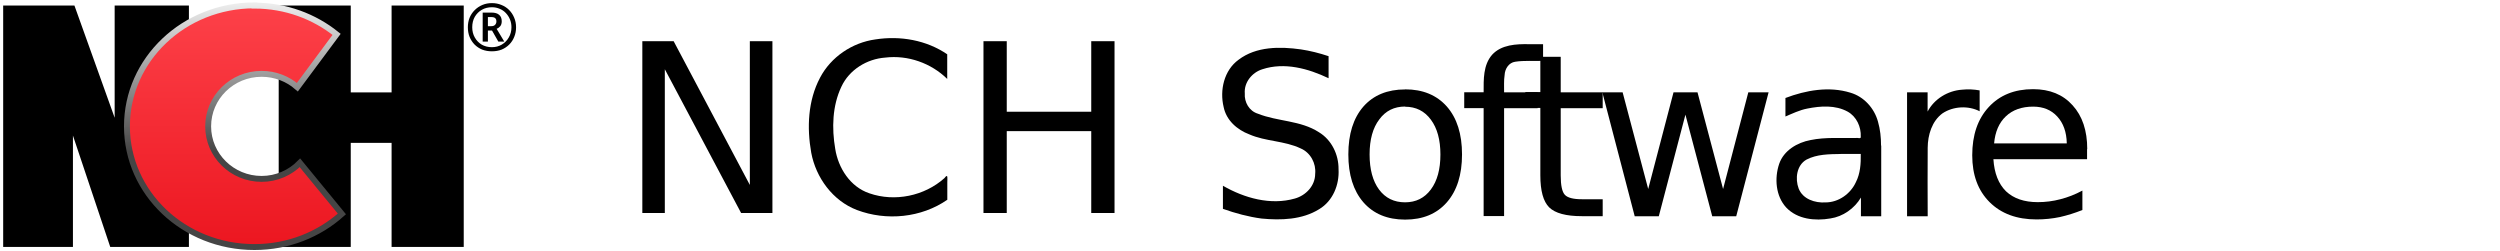
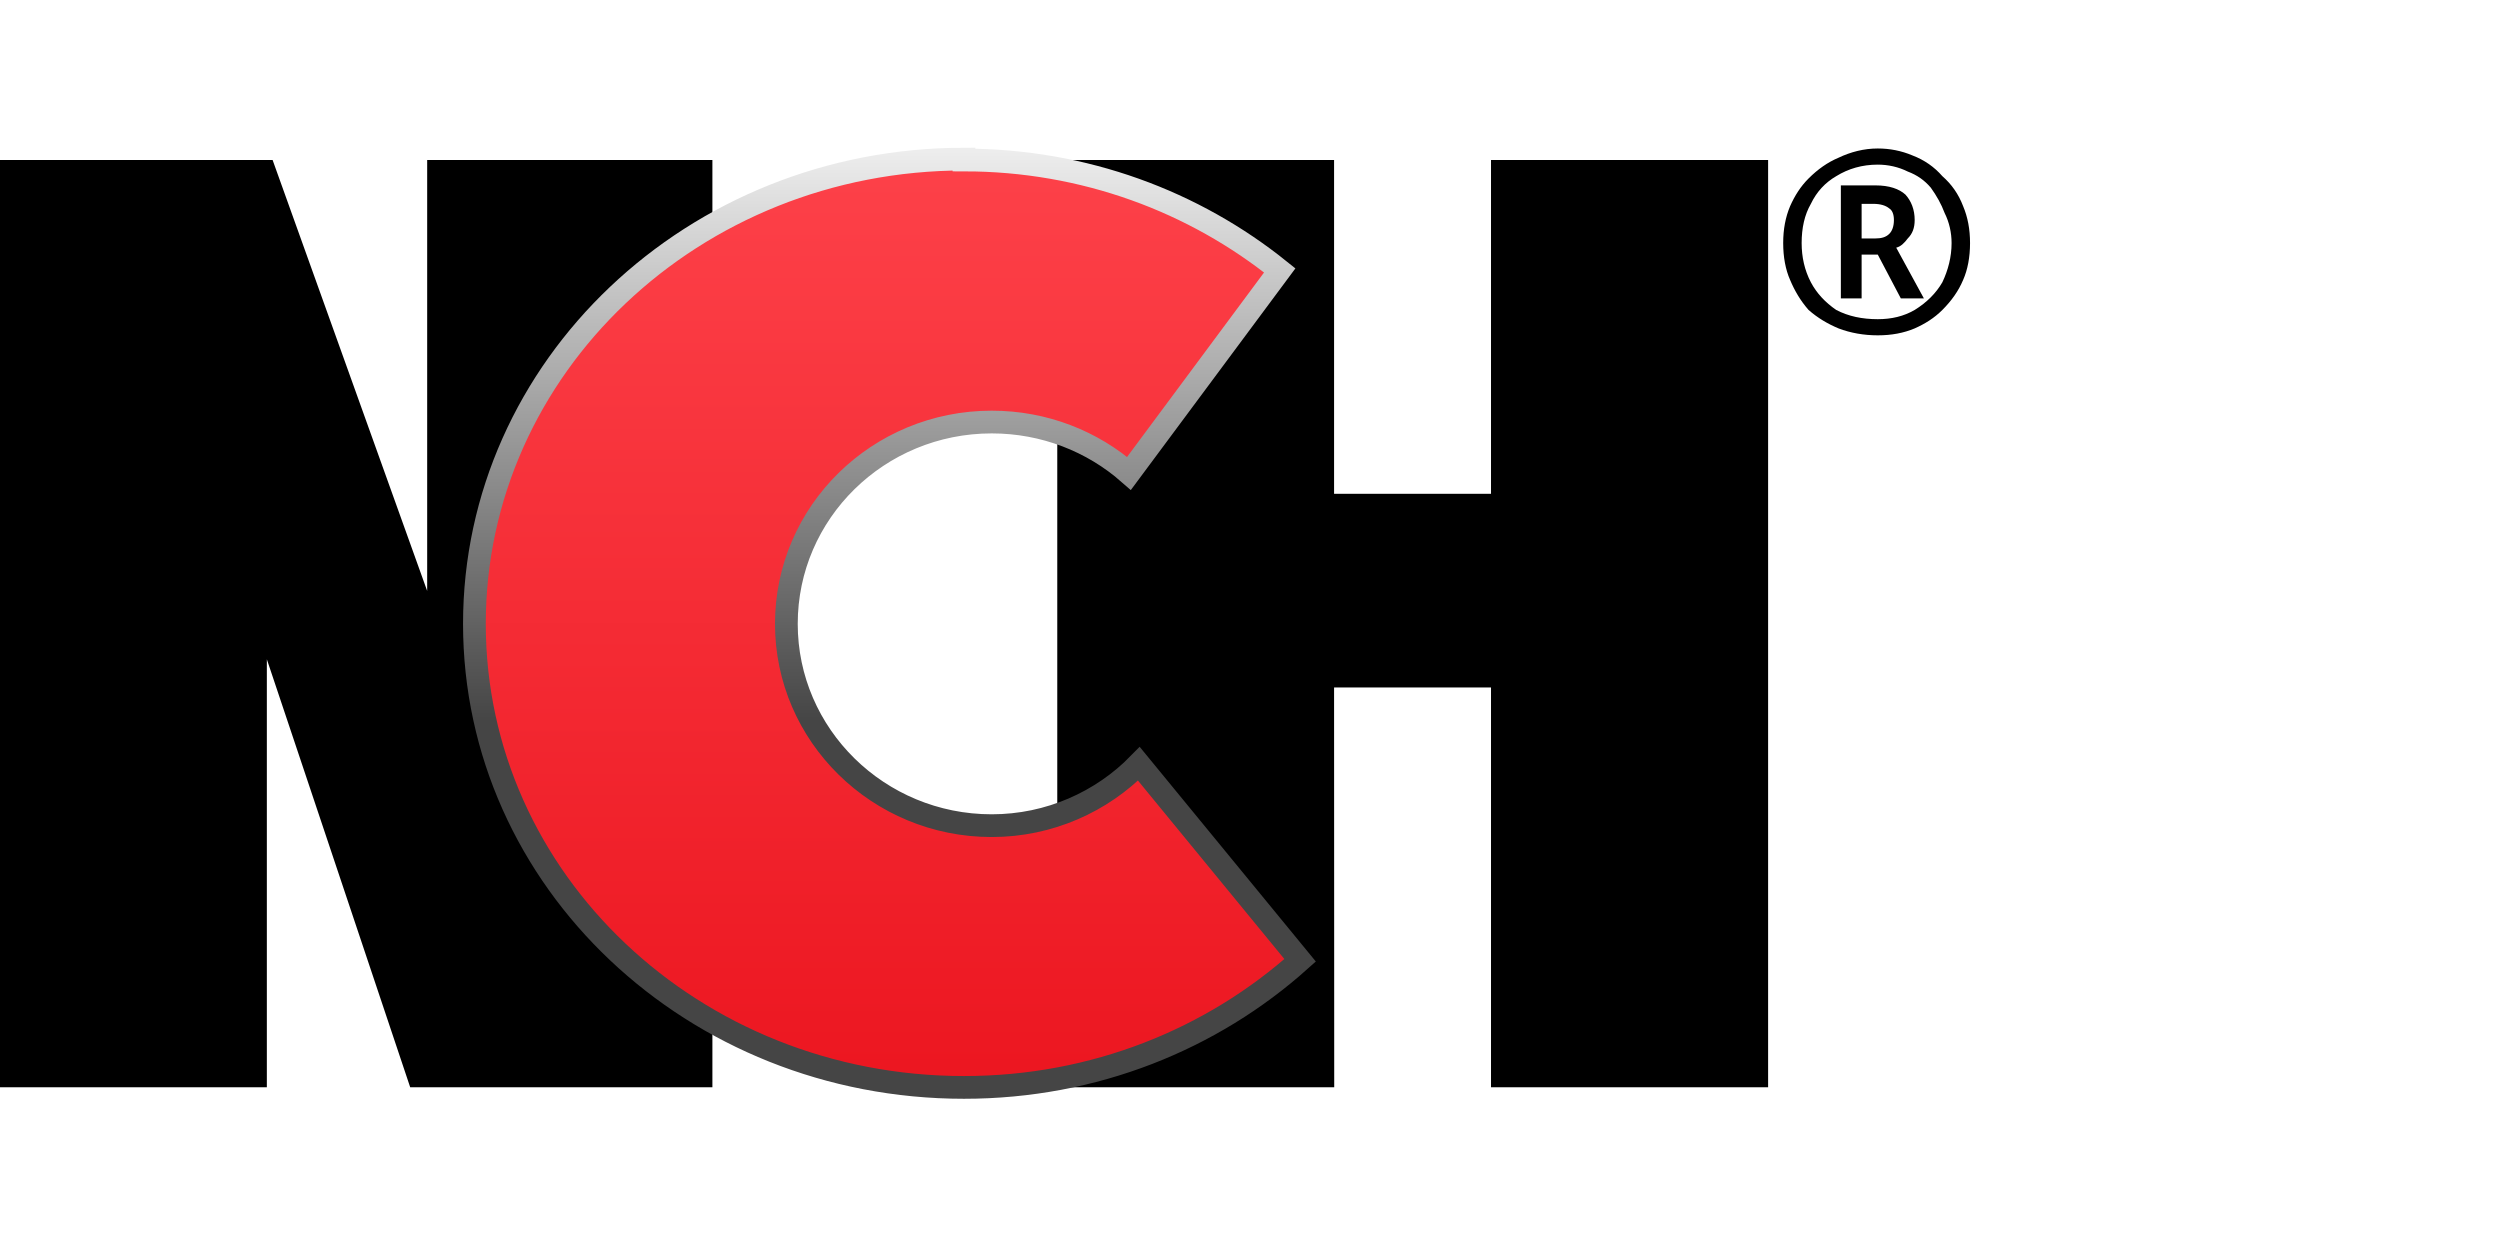
- <svg xmlns="http://www.w3.org/2000/svg" xmlns:xlink="http://www.w3.org/1999/xlink" viewBox="0 0 283.46 28.35">
-   <defs>
-     <linearGradient xlink:href="#a" id="c" x1="45.12" y1="993.36" x2="45.12" y2="1034.35" gradientUnits="userSpaceOnUse" gradientTransform="matrix(0.757184,0,0,0.757184,-2.132819,177.1517)" />
+ <svg xmlns="http://www.w3.org/2000/svg" xmlns:xlink="http://www.w3.org/1999/xlink" width="64" height="32" viewBox="0 0 16.933 8.467" version="1.1" id="svg3182">
+   <defs id="defs3176">
+     <linearGradient xlink:href="#a" id="c-6" x1="45.12" y1="993.36" x2="45.12" y2="1034.35" gradientUnits="userSpaceOnUse" gradientTransform="matrix(0.1531114,0,0,0.1531114,-1.014387,137.5182)" />
    <linearGradient id="a">
-       <stop offset="0" stop-color="#fd4149" />
-       <stop offset="1" stop-color="#ec1620" />
+       <stop offset="0" stop-color="#fd4149" id="stop3" />
+       <stop offset="1" stop-color="#ec1620" id="stop5" />
    </linearGradient>
-     <linearGradient xlink:href="#b" id="d" x1="41.24" y1="993" x2="41.24" y2="1018.23" gradientUnits="userSpaceOnUse" gradientTransform="matrix(0.757184,0,0,0.757184,-2.132819,177.1517)" />
+     <linearGradient xlink:href="#b" id="d-7" x1="41.24" y1="993" x2="41.24" y2="1018.23" gradientUnits="userSpaceOnUse" gradientTransform="matrix(0.1531114,0,0,0.1531114,-1.014387,137.5182)" />
    <linearGradient id="b">
-       <stop offset="0" stop-color="#ededed" />
-       <stop offset="1" stop-color="#454545" />
+       <stop offset="0" stop-color="#ededed" id="stop9" />
+       <stop offset="1" stop-color="#454545" id="stop11" />
    </linearGradient>
  </defs>
-   <path d="M.36 28V.63h8.08L13 13.35V.63h8.42V28H12.5L8.27 15.37V28zM39.77 28H31.6V.63h8.17v9.85h4.63V.63h8.18V28H44.4V16.2h-4.63z" />
-   <path d="M35.17 929.3c-9.06 0-16.4 6.97-16.4 15.57 0 8.6 7.34 15.53 16.4 15.53 4.37 0 8.32-1.62 11.26-4.26l-5.4-6.58c-1.24 1.27-3 2.07-4.93 2.07-3.8 0-6.88-3.03-6.88-6.76 0-3.74 3.08-6.76 6.88-6.76 1.76 0 3.38.65 4.6 1.72l5.05-6.8c-2.86-2.3-6.54-3.7-10.58-3.7z" color="#000" overflow="visible" fill="url(#c)" stroke="url(#d)" stroke-width=".76" transform="translate(-126.6239,-929.14) matrix(0.8810969,0,0,0.8810969,124.4798,110.9461)" />
-   <g style="line-height:125%" font-size="37.95" font-family="Sans" letter-spacing="0" word-spacing="0">
-     <path d="M72.83 4.67h3.55l8.64 16.3V4.67h2.56v19.48h-3.55l-8.65-16.3v16.3h-2.55V4.67zM107.4 6.17v2.78c-1.83-1.8-4.47-2.73-7.03-2.42-2.08.15-4.08 1.38-4.97 3.3-1.03 2.17-1.1 4.7-.7 7.04.34 2.18 1.7 4.32 3.88 5.05 2.88 1 6.24.3 8.5-1.72.46-.62.32.1.33.47v1.98c-2.94 2.04-6.9 2.43-10.25 1.16-2.73-1.04-4.65-3.66-5.18-6.5-.5-2.83-.38-5.9 1-8.5 1.23-2.35 3.65-3.98 6.27-4.34 2.82-.44 5.8.07 8.17 1.7zM111.5 4.67h2.65v8h9.58v-8h2.64v19.48h-2.64v-9.28h-9.58v9.28h-2.64V4.67z" />
+   <g id="layer1" transform="translate(0,-288.5333)">
+     <path d="m -0.008,295.898 v -6.281 H 1.846 l 1.047,2.919 v -2.919 h 1.932 v 6.281 H 2.778 l -0.971,-2.899 v 2.899 z m 9.045,0 H 7.161 v -6.281 h 1.875 v 2.261 h 1.063 v -2.261 h 1.877 v 6.281 h -1.877 v -2.708 H 9.036 Z" id="path16" style="display:inline;stroke-width:0.229" />
+     <path style="color:#000000;display:inline;overflow:visible;fill:url(#c-6);stroke:url(#d-7);stroke-width:0.154" d="m 6.529,289.611 c -1.832,0 -3.316,1.409 -3.316,3.148 0,1.739 1.484,3.14 3.316,3.14 0.884,0 1.682,-0.328 2.277,-0.861 l -1.092,-1.331 c -0.251,0.257 -0.607,0.419 -0.997,0.419 -0.768,0 -1.391,-0.613 -1.391,-1.367 0,-0.756 0.623,-1.367 1.391,-1.367 0.356,0 0.683,0.131 0.93,0.348 l 1.021,-1.375 c -0.578,-0.465 -1.322,-0.748 -2.139,-0.748 z" overflow="visible" id="path18" />
+     <text y="290.79" x="11.999" style="font-weight:bold;font-size:1.713px;line-height:125%;font-family:Sans;-inkscape-font-specification:'Sans Bold';letter-spacing:0;word-spacing:0;display:inline;stroke-width:0.202" font-weight="bold" font-size="8.47" letter-spacing="0" word-spacing="0" id="text36">
+       <tspan style="stroke-width:0.202" y="290.79" x="11.999" id="tspan34">®</tspan>
+     </text>
  </g>
-   <g style="line-height:125%" font-size="36.49" font-family="Sans" letter-spacing="-2.48" word-spacing="0">
-     <path d="M150.64 6.4v2.47c-2.3-1.1-5-1.84-7.5-1.02-1.18.36-2.1 1.5-2 2.74-.07 1 .5 2 1.48 2.3 2.25.9 4.84.75 6.92 2.1 1.45.87 2.25 2.55 2.23 4.2.1 1.76-.64 3.6-2.2 4.53-1.93 1.2-4.33 1.27-6.53 1.06-1.5-.2-2.97-.6-4.38-1.1v-2.62c2.43 1.4 5.4 2.24 8.16 1.45 1.25-.35 2.3-1.45 2.3-2.8.12-1.18-.52-2.4-1.64-2.88-1.84-.88-3.98-.78-5.84-1.6-1.38-.52-2.6-1.6-2.9-3.1-.46-1.9.04-4.16 1.7-5.36 2-1.52 4.7-1.5 7.06-1.17 1.07.16 2.12.43 3.14.77zM159.32 12.08q-1.86 0-2.93 1.46-1.1 1.44-1.1 3.97 0 2.53 1.07 3.98 1.08 1.45 2.95 1.45 1.85 0 2.93-1.46 1.08-1.45 1.08-3.96 0-2.5-1.08-3.95-1.08-1.47-2.93-1.47zm0-1.95q3 0 4.73 1.95 1.72 1.96 1.72 5.43 0 3.46-1.72 5.43-1.72 1.96-4.73 1.96-3.02 0-4.74-1.97-1.7-1.97-1.7-5.42 0-3.46 1.7-5.42 1.72-1.95 4.74-1.95zM174.96 5v1.9c-1.05.04-2.12-.06-3.16.1-.72.1-1.17.8-1.2 1.5-.1.64-.05 1.3-.06 1.97h3.8v1.8h-3.8V24.5h-2.32V12.26h-2.2v-1.8h2.2c0-1.45-.06-3.08.96-4.25 1.05-1.15 2.73-1.23 4.2-1.2h1.58z" />
-     <path d="M176.96 6.47v4h4.76v1.8h-4.76v7.62q0 1.7.47 2.2.47.5 1.92.5h2.37v1.92h-2.37q-2.68 0-3.7-1-1-1-1-3.63v-7.64h-1.7v-1.8h1.7v-4h2.3z" />
-     <path d="M181.68 10.47h2.3l2.9 10.96 2.87-10.96h2.72l2.9 10.96 2.86-10.96h2.3l-3.67 14.05h-2.72L191.1 13l-3.02 11.52h-2.73l-3.67-14.05zM208.7 17.46c-1.3.02-2.7.02-3.88.64-1.12.64-1.3 2.17-.88 3.28.47 1.2 1.85 1.65 3.05 1.57 1.46 0 2.83-.96 3.44-2.3.5-.98.57-2.1.55-3.2h-2.3zm4.6-.96v8.02H211V22.4c-.74 1.24-2.03 2.16-3.47 2.37-1.73.3-3.73.1-5-1.24-1.2-1.3-1.35-3.32-.8-4.95.52-1.52 2.05-2.42 3.56-2.7 1.7-.35 3.43-.2 5.14-.23.18-.06.6.14.55-.15.05-1.12-.48-2.28-1.48-2.84-1.4-.77-3.08-.65-4.58-.35-.86.16-1.77.6-2.48.9v-2.1c2.32-.88 4.95-1.35 7.37-.6 1.53.45 2.7 1.75 3.12 3.27.26.9.35 1.8.35 2.73zM224.47 12.62c-1.3-.67-3-.58-4.22.23-1.2.88-1.67 2.45-1.68 3.9-.03 2.58 0 5.18 0 7.77h-2.34V10.47h2.33v2.18c.75-1.44 2.3-2.37 3.9-2.48.67-.07 1.34-.04 2 .08v2.37z" />
-     <path d="M236.64 16.92v1.13h-10.62q.15 2.38 1.43 3.64 1.3 1.23 3.6 1.23 1.32 0 2.56-.33 1.27-.32 2.5-.98v2.2q-1.24.5-2.55.8-1.3.27-2.65.27-3.36 0-5.33-1.97-1.96-1.96-1.96-5.3 0-3.45 1.87-5.47 1.87-2.03 5.03-2.03 2.84 0 4.48 1.83 1.66 1.82 1.66 4.96zm-2.3-.68q-.04-1.9-1.08-3.03-1.03-1.12-2.73-1.12-1.94 0-3.1 1.1-1.16 1.1-1.33 3.07h8.23z" />
-   </g>
-   <text y="935.13" x="62.22" style="line-height:125%;-inkscape-font-specification:'Sans Bold'" font-weight="bold" font-size="8.47" font-family="Sans" letter-spacing="0" word-spacing="0" transform="translate(-126.6239,-929.14) matrix(0.8810969,0,0,0.8810969,124.4798,110.9461)">
-     <tspan y="935.13" x="62.22">®</tspan>
-   </text>
</svg>
